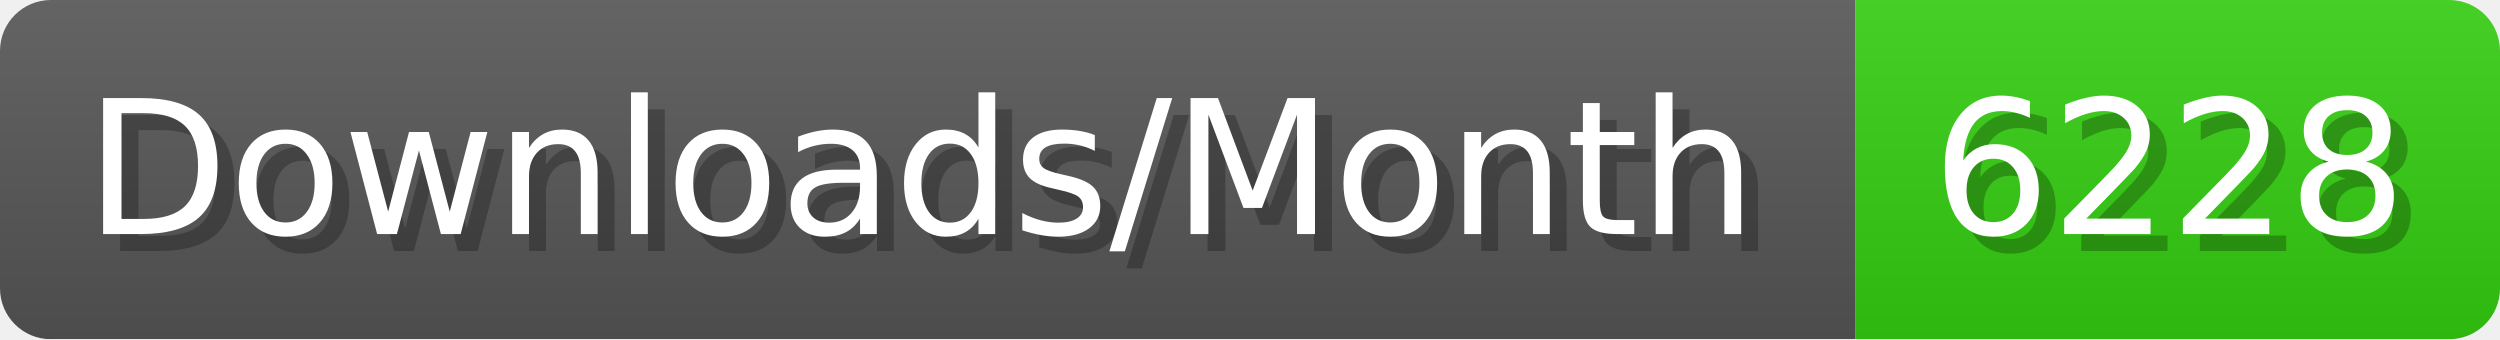
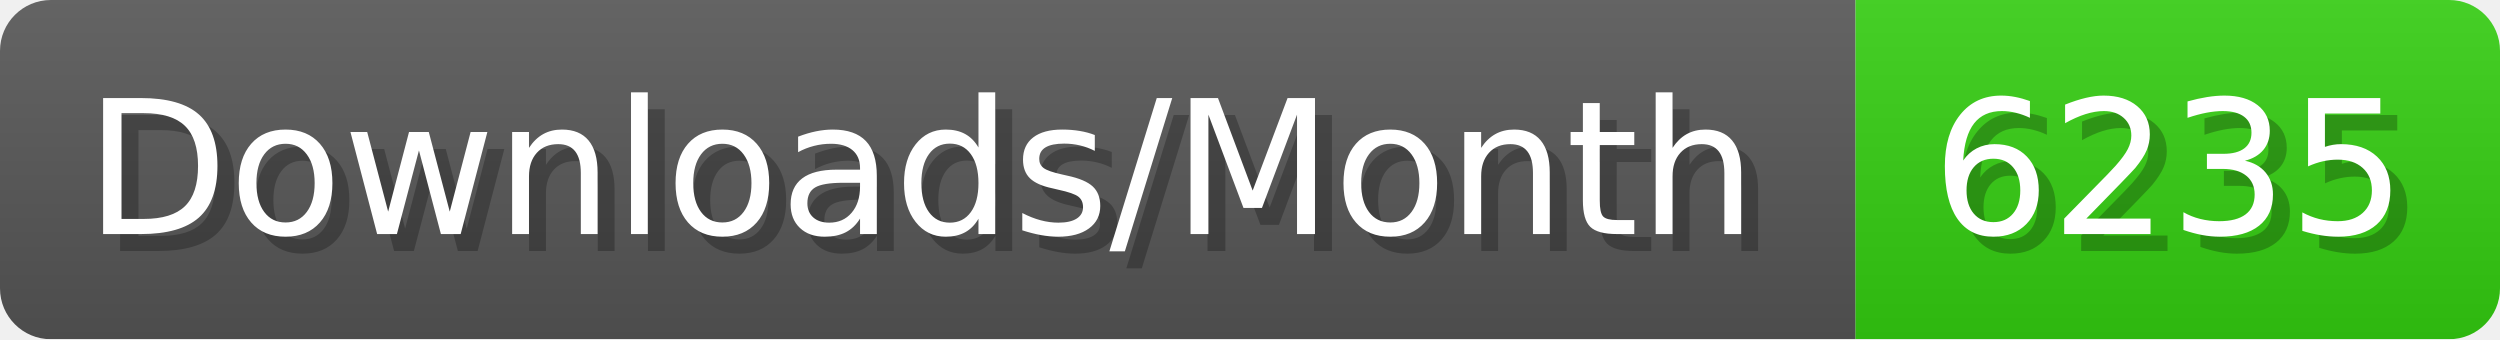
- <svg xmlns="http://www.w3.org/2000/svg" width="147.4" height="20" viewBox="0 0 1474 200" role="img" aria-label="Downloads/Month: 6228">
+ <svg xmlns="http://www.w3.org/2000/svg" width="147.4" height="20" viewBox="0 0 1474 200" role="img" aria-label="Downloads/Month: 6235">
  <linearGradient id="YlXUI" x2="0" y2="100%">
    <stop offset="0" stop-opacity=".1" stop-color="#EEE" />
    <stop offset="1" stop-opacity=".1" />
  </linearGradient>
  <mask id="JHhop">
    <rect width="1474" height="200" rx="30" fill="#FFF" />
  </mask>
  <g mask="url(#JHhop)">
    <rect width="1094" height="200" fill="#555" />
    <rect width="380" height="200" fill="#3C1" x="1094" />
    <rect width="1474" height="200" fill="url(#YlXUI)" />
  </g>
  <g aria-hidden="true" fill="#fff" text-anchor="start" font-family="Verdana,DejaVu Sans,sans-serif" font-size="110">
    <text x="60" y="148" textLength="994" fill="#000" opacity="0.25">Downloads/Month</text>
    <text x="50" y="138" textLength="994">Downloads/Month</text>
-     <text x="1149" y="148" textLength="280" fill="#000" opacity="0.25">6228</text>
-     <text x="1139" y="138" textLength="280">6228</text>
+     <text x="1149" y="148" textLength="280" fill="#000" opacity="0.25">6235</text>
+     <text x="1139" y="138" textLength="280">6235</text>
  </g>
</svg>
